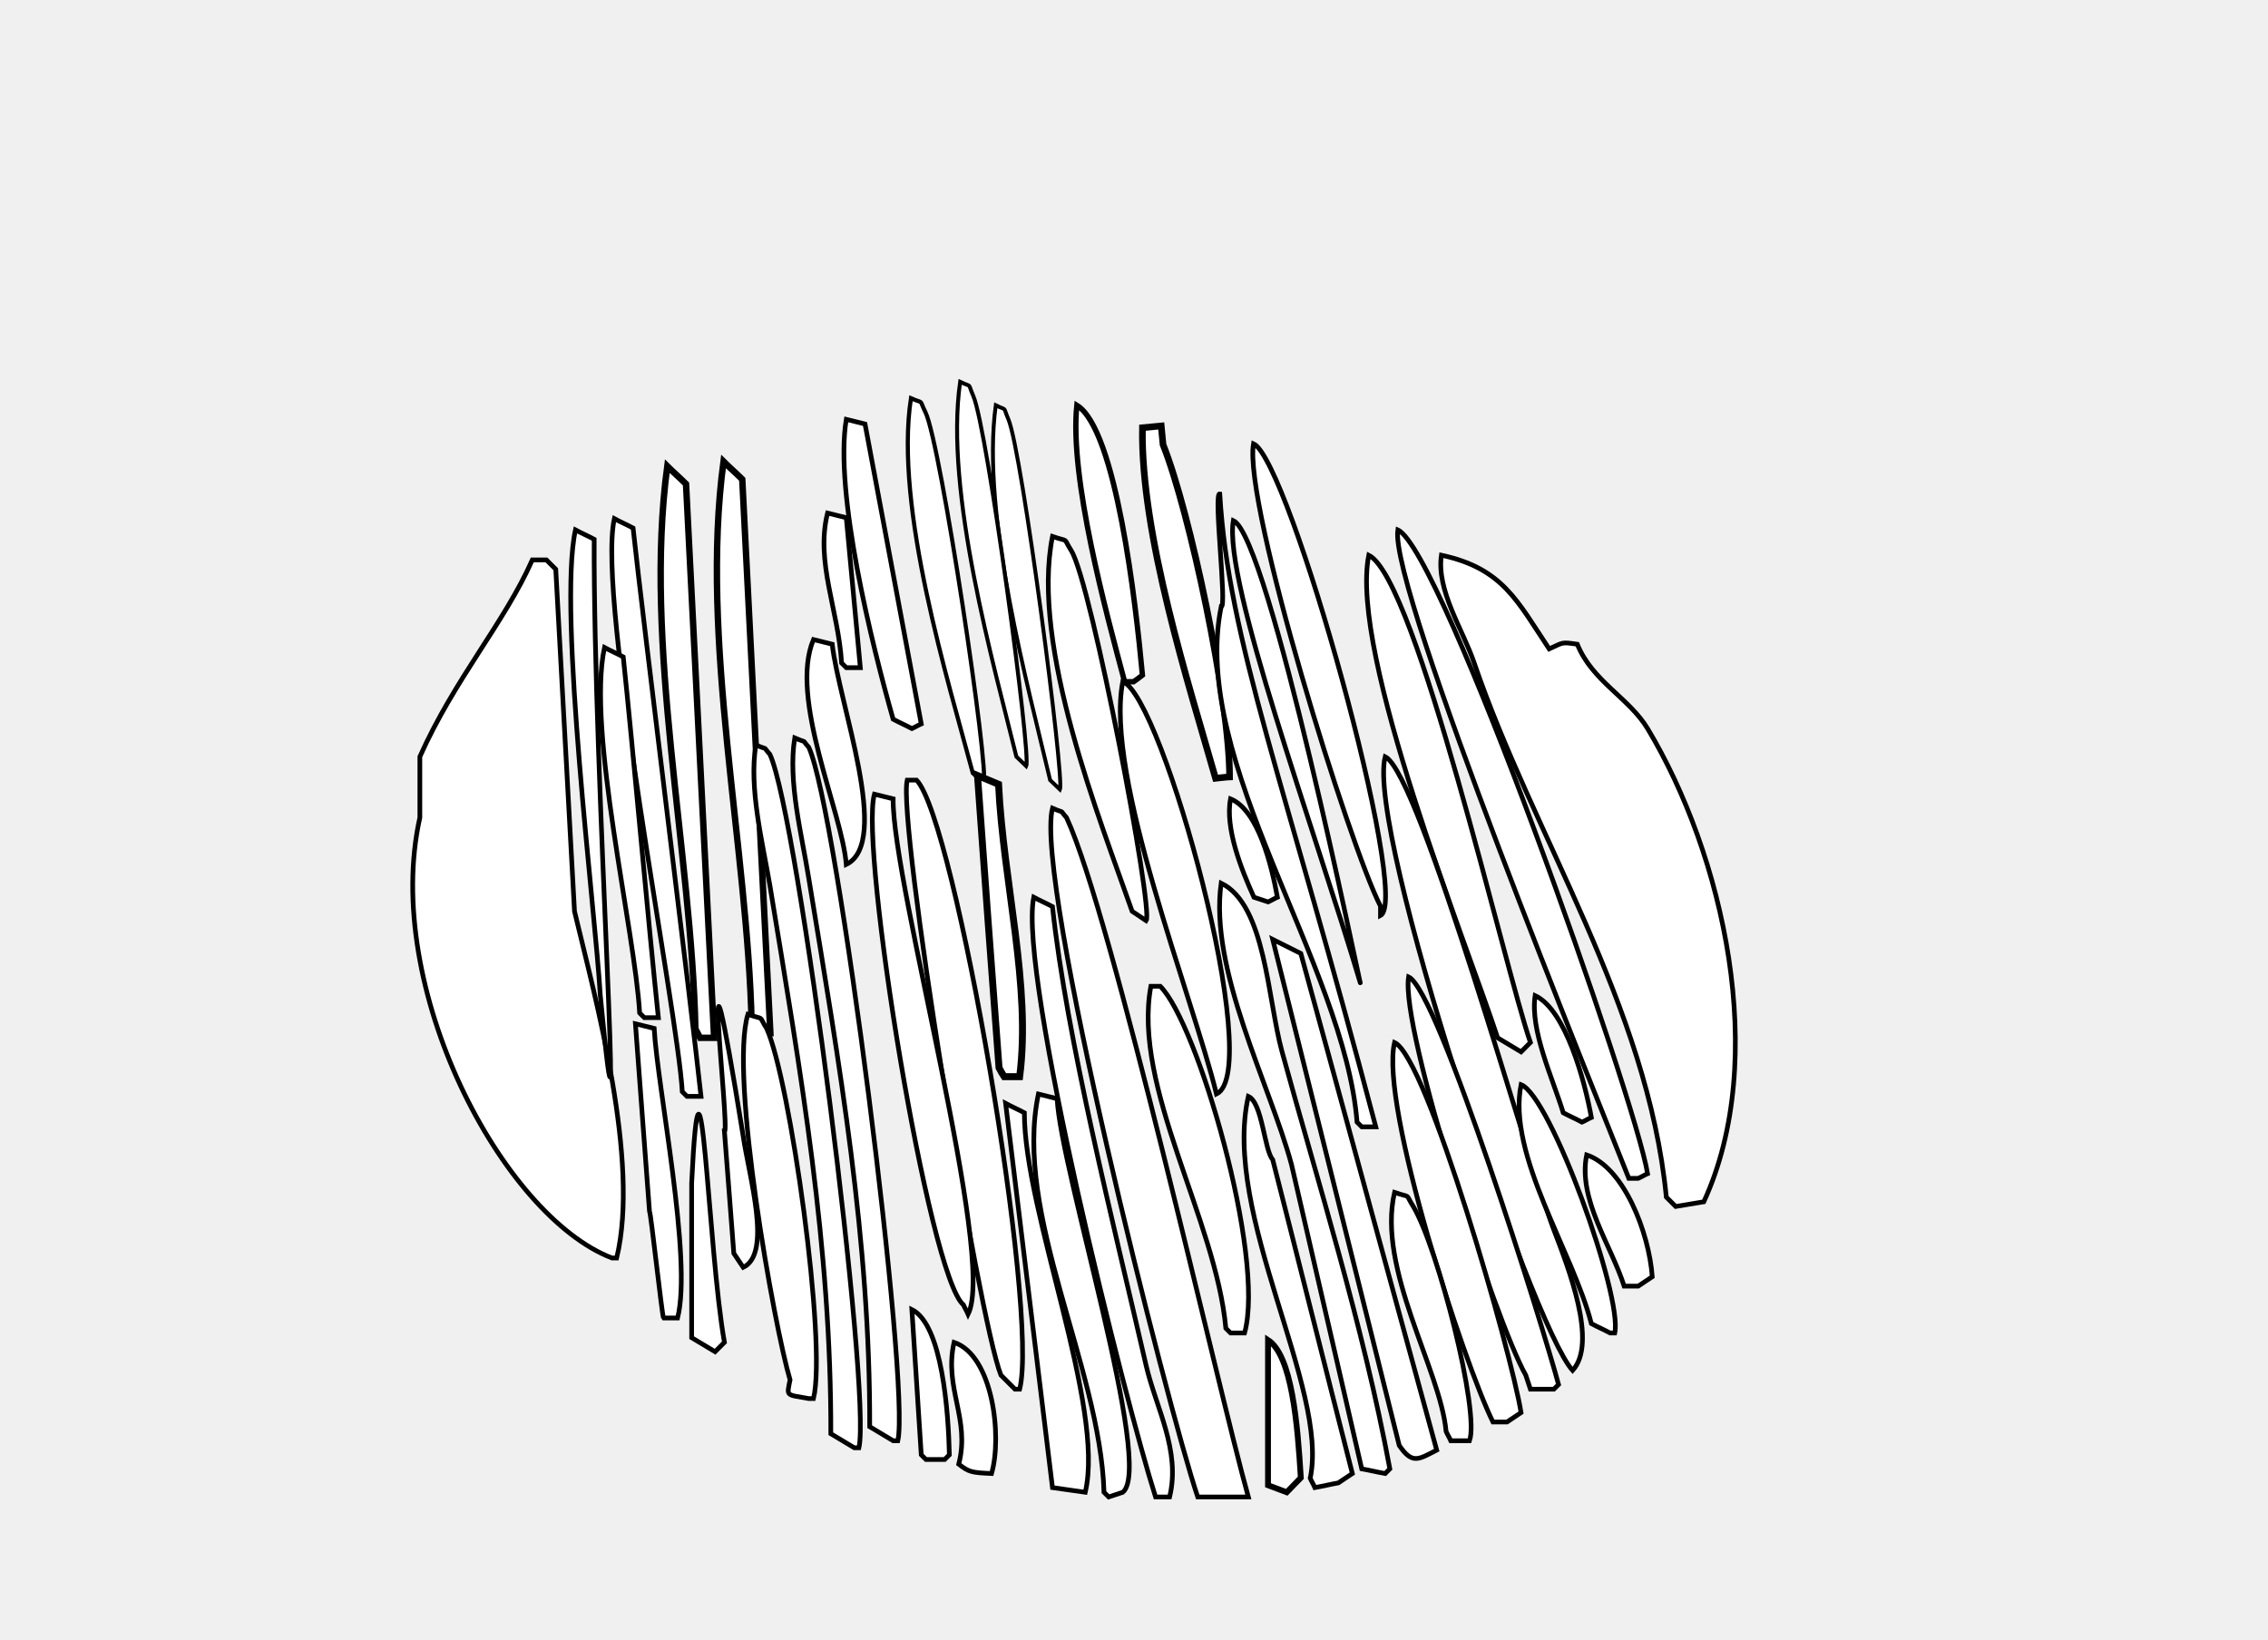
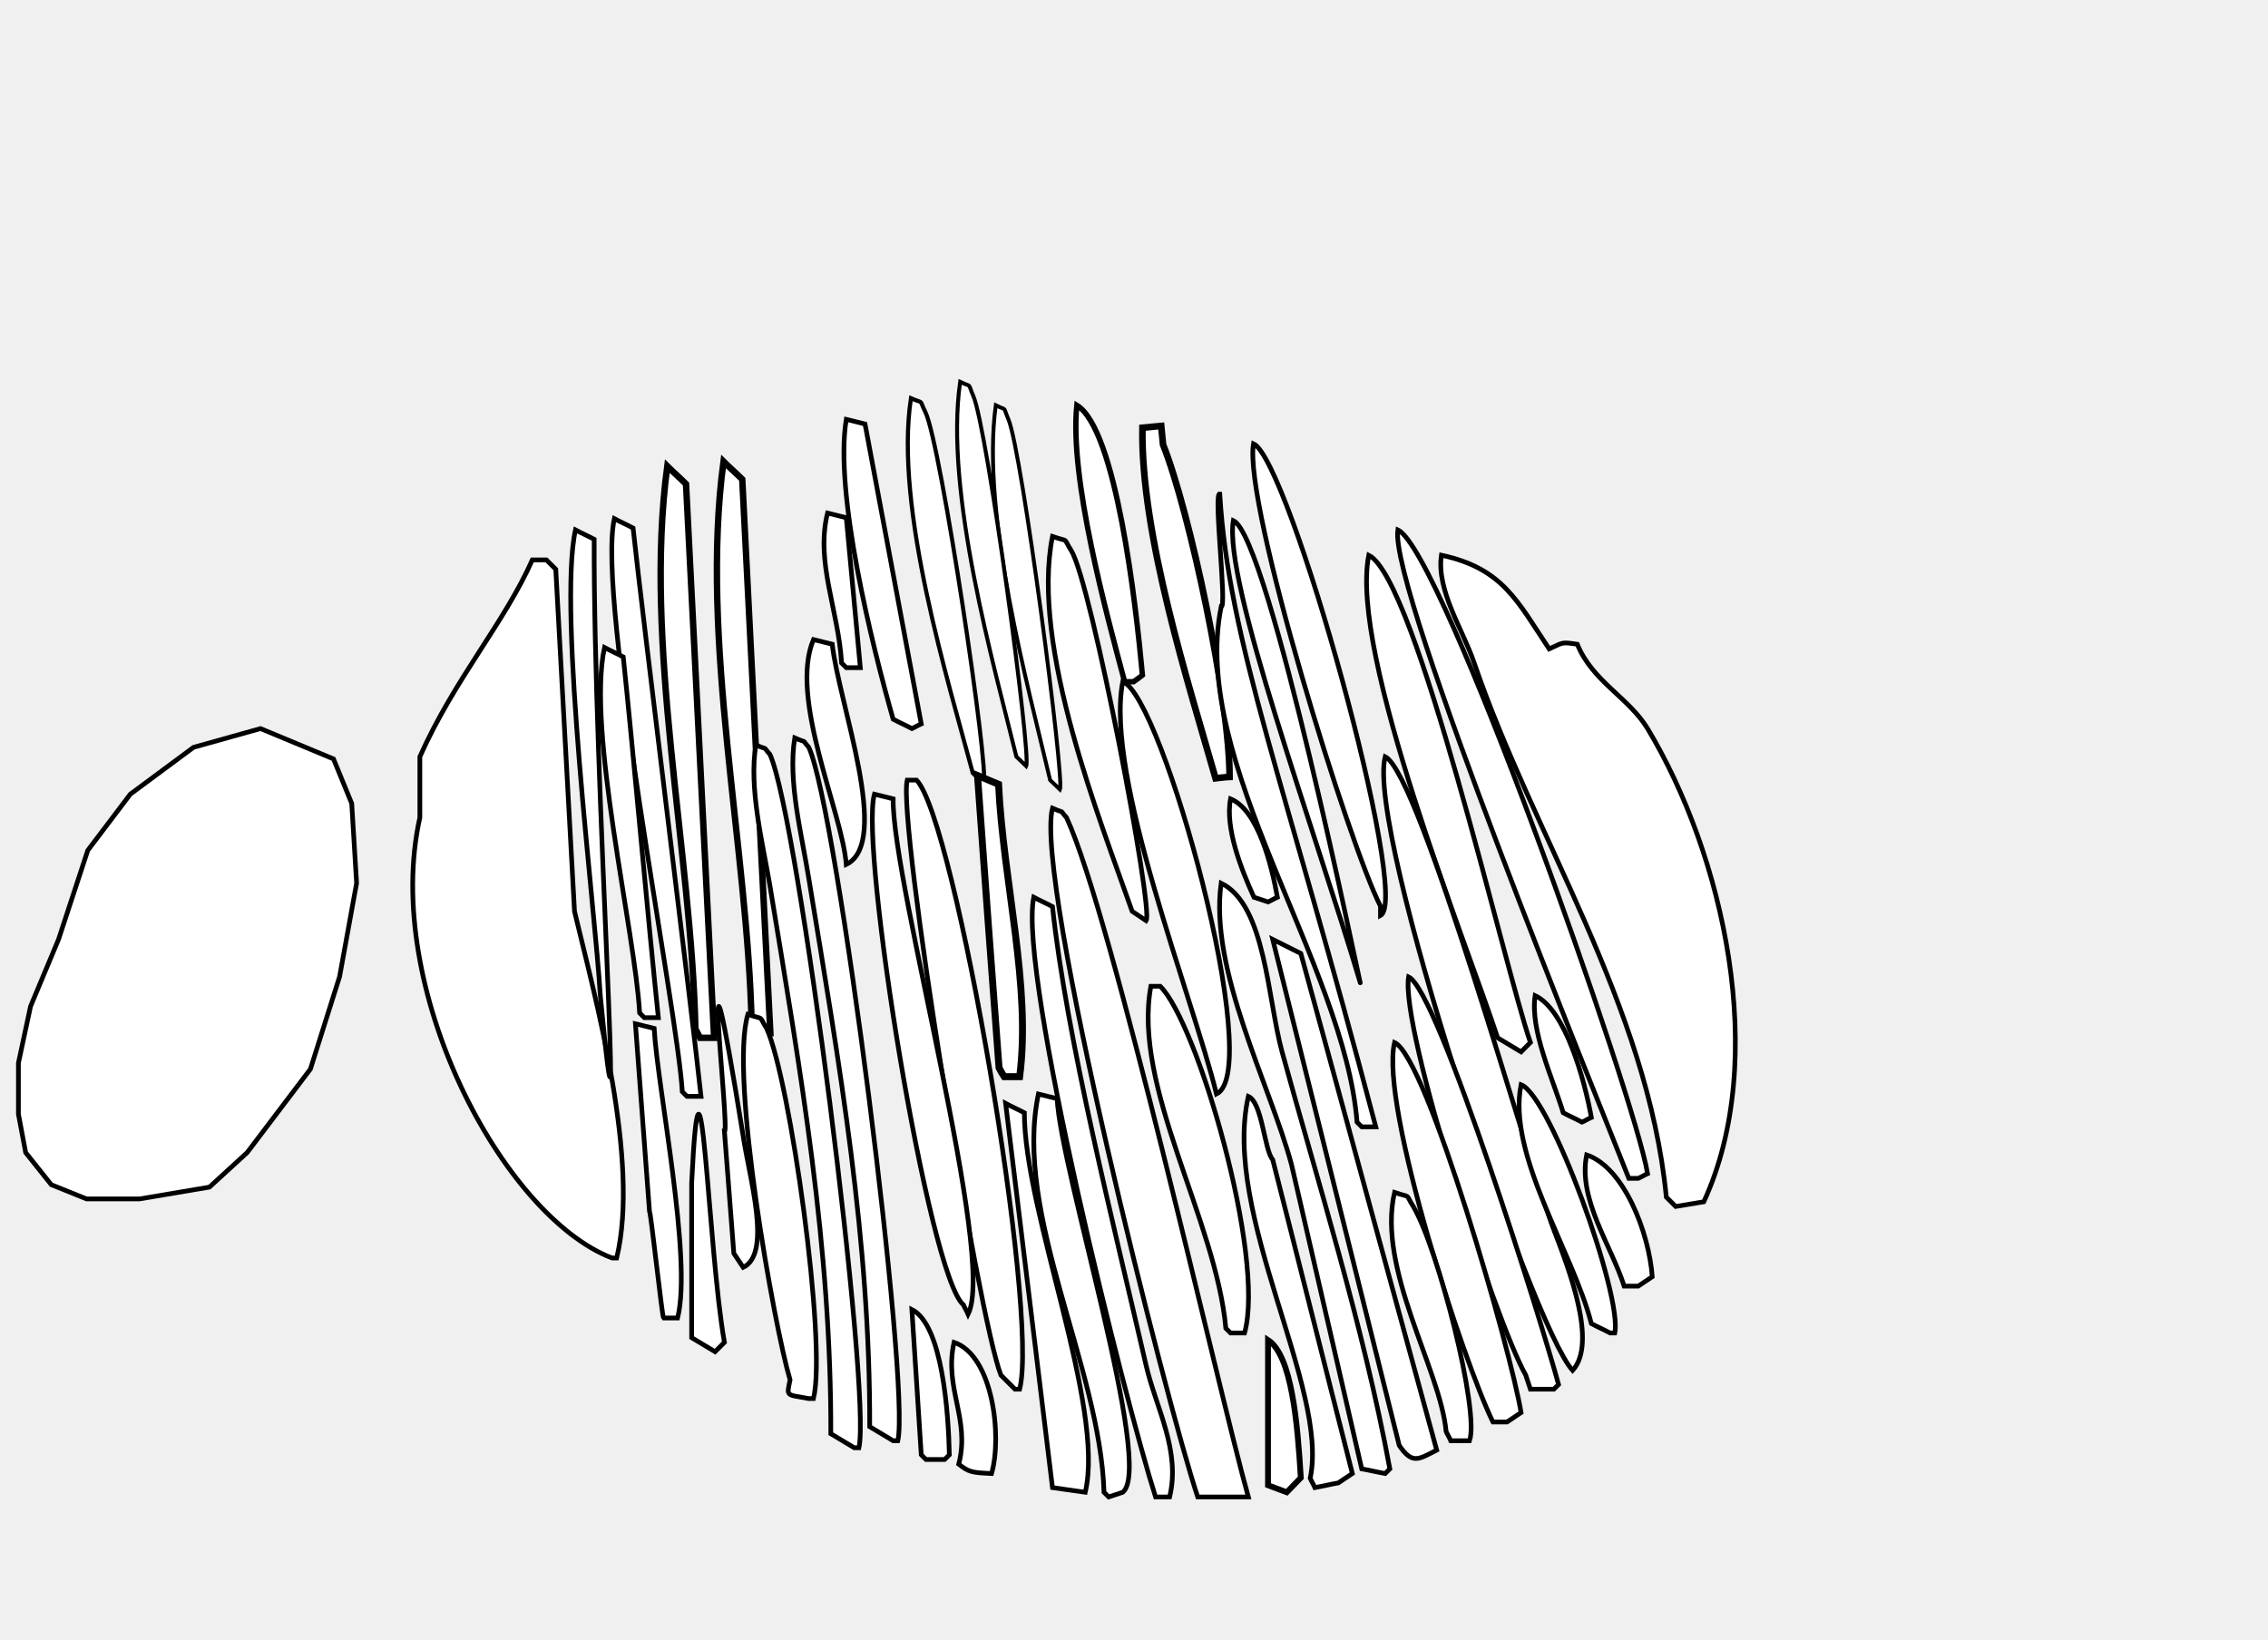
- <svg xmlns="http://www.w3.org/2000/svg" version="1.1" id="Layer_2_00000036224308156442977790000000784424805091108762_" x="0px" y="0px" viewBox="0 0 484 350" style="enable-background:new 0 0 484 350;" xml:space="preserve">
-   <style type="text/css">
- 	.st0{fill:#FFFFFF;stroke:#000000;stroke-width:1.146;stroke-miterlimit:10;}
- 	.st1{fill:#FFFFFF;stroke:#000000;stroke-miterlimit:10;}
- 	.st2{fill:#FFFFFF;stroke:#000000;stroke-width:1.414;stroke-miterlimit:10;}
- 	.st3{fill:#FFFFFF;stroke:#000000;stroke-width:0.828;stroke-miterlimit:10;}
- 	.st4{fill:#FFFFFF;stroke:#000000;stroke-width:0.842;stroke-miterlimit:10;}
- 	.st5{fill:#FFFFFF;stroke:#000000;stroke-width:0.882;stroke-miterlimit:10;}
- 	.st6{fill:#FFFFFF;stroke:#000000;stroke-width:1.37;stroke-miterlimit:10;}
- 	.st7{fill:#FFFFFF;stroke:#000000;stroke-width:1.481;stroke-miterlimit:10;}
- 	.st8{fill:#FFFFFF;stroke:#000000;stroke-width:1.244;stroke-miterlimit:10;}
- </style>
-   <path id="white_00000016055798504728610650000014197583277016211328_" class="st0" d="M229.8,86.5c8.4,5.1,12.6,42.4,14,57.6  c-0.6,0.5-1.2,0.9-1.9,1.4c-0.6,0-1.2,0-1.9,0C236.1,130.9,228.2,102,229.8,86.5z" />
-   <path id="white_00000006669199620050602180000012305393158836191161_" class="st1" d="M180.6,89.5c1.3,0.3,2.7,0.7,4,1  c4,21.3,8,42.7,12,64c-0.7,0.3-1.3,0.7-2,1c-1.3-0.7-2.7-1.3-4-2C186.1,137.7,178,105.1,180.6,89.5z" />
-   <path id="white_00000115502380696205944560000007102255664757228962_" class="st2" d="M243.8,91.3c1.3-0.1,2.7-0.3,4-0.4  c0.1,1.3,0.3,2.6,0.4,4c5.7,14.2,14.2,54.4,14.2,70.9c-0.3,0-0.7,0.1-1,0.1c-0.7,0.1-1.3,0.1-2,0.2  C253.7,146.1,243.4,114.1,243.8,91.3z" />
-   <path id="white_00000075161780392254090510000014911417529240638871_" class="st1" d="M176.6,109.5c1.3,0.3,2.7,0.7,4,1  c1,10.7,2,21.3,3,32c-0.3,0-0.7,0-1,0c-0.7,0-1.3,0-2,0c-0.3-0.3-0.7-0.7-1-1C178.9,130.1,174,120,176.6,109.5z" />
-   <path id="white_00000011730989789641447620000008100662971925226146_" class="st1" d="M267.5,94.7c7.6,3.4,33.8,97.3,27.1,100.7  c0-0.7,0-1.3,0-2C288.1,180.9,265.3,107.6,267.5,94.7z" />
-   <path id="white_00000054963661306578309710000014172644295129383319_" class="st1" d="M263.2,111.1c7.6,3.4,27.1,99.4,27.1,98.7  C280.5,176.8,261,124,263.2,111.1z" />
-   <path id="white_00000001639277123266456410000002443051991396169603_" class="st1" d="M224.6,114.5c3.8,1.3,2.1,0,4,3  c4.3,6.8,17.6,76.7,16,79c-1-0.7-2-1.3-3-2C234.9,175.3,219.9,138,224.6,114.5z" />
-   <path id="white_00000067229826108331021030000006593782584965887420_" class="st3" d="M212.5,86.5c2.6,1.3,1.4,0,2.7,3  c2.9,6.8,12,76.7,11,79c-0.7-0.7-1.4-1.3-2.1-2C219.6,147.3,209.3,110,212.5,86.5z" />
-   <path id="white_00000173124432400935561630000002785626559089586306_" class="st4" d="M204.9,81.5c2.7,1.3,1.5,0,2.8,3  c3,6.8,12.4,76.7,11.3,79c-0.7-0.7-1.4-1.3-2.1-2C212.2,142.3,201.5,105,204.9,81.5z" />
-   <path id="white_00000162313791387266101240000018426748663750533035_" class="st5" d="M194.4,85c3,1.3,1.6,0,3.1,3  c3.3,6.8,13.7,76.7,12.4,79c-0.8-0.7-1.6-1.3-2.3-2C202.5,145.8,190.8,108.5,194.4,85z" />
-   <path id="white_00000183222103873493382280000013741882592754164868_" class="st1" d="M307.6,118.5c13.1,2.8,16.2,9.8,23,20  c3.1-1.4,2.5-1.5,6-1c3.2,7.9,11,11.4,15,18c16.1,26.8,26.1,70.3,12,101c-2,0.3-4,0.7-6,1c-0.7-0.7-1.3-1.3-2-2  c-4-41-28.5-77.3-41-114C312.2,134.4,306.5,126,307.6,118.5z" />
-   <path id="white_00000170254253165048604530000011044722498441472410_" class="st1" d="M113.6,119.5c1,0,2,0,3,0c0.7,0.7,1.3,1.3,2,2  c1.3,24.3,2.7,48.7,4,73c4.5,18.8,14,53.3,9,74c-0.3,0-0.7,0-1,0c-23.4-9-49.1-57.7-41-94c0-4.3,0-8.7,0-13  C97,144.9,107.6,133,113.6,119.5z" />
-   <path id="white_00000108296370650659855680000002695435138544709814_" class="st1" d="M292.1,118.5c10.2,5,28.9,87.8,34.5,104  c-0.7,0.7-1.3,1.3-2,2c-1.7-1-3.3-2-5-3C312.7,200.5,287.9,139.5,292.1,118.5z" />
-   <path id="white_00000057845079830663241620000014730552754038041779_" class="st1" d="M260.6,129.5c1.3,0.3-1.7-24.4-0.3-24.1  c1.9,31.6,13.8,61.1,33.3,135.1c-0.3,0-0.7,0-1,0c-0.7,0-1.3,0-2,0c-0.3-0.3-0.7-0.7-1-1C286.9,205.7,253.9,162.6,260.6,129.5z" />
-   <path id="white_00000066490241064880281950000008849905319444531344_" class="st6" d="M154.4,98.5c1.3,1.3,2.7,2.5,4,3.8  c2,39.4,4,78.8,6,118.2c-0.3,0-0.7,0-1,0c-0.7,0-1.3,0-2,0c-0.3-0.6-0.7-1.3-1-1.9C159.6,181,149.3,136.6,154.4,98.5z" />
-   <path id="white_00000088098764021303341790000013937968454622588070_" class="st6" d="M142.4,99.5c1.3,1.3,2.7,2.5,4,3.8  c2,39.4,4,78.8,6,118.2c-0.3,0-0.7,0-1,0c-0.7,0-1.3,0-2,0c-0.3-0.6-0.7-1.3-1-1.9C147.6,181.9,137.3,137.6,142.4,99.5z" />
-   <path id="white_00000139256708678391168740000014131848280891432866_" class="st1" d="M173.6,136.5c1.3,0.3,2.7,0.7,4,1  c1.4,12.6,12.7,42.3,3,47C179.7,173.2,168.3,149,173.6,136.5z" />
-   <path id="white_00000022562089293115822840000006800178860762353331_" class="st1" d="M239.6,145.5c8.4,2.9,30.5,83,20,88  C254.5,212.7,235.7,165.6,239.6,145.5z" />
-   <path id="white_00000119079170996747382250000018104811836099458709_" class="st1" d="M298.3,113.1c9.4,4.1,50.7,121.3,53.3,137.4  c-0.7,0.3-1.3,0.7-2,1c-0.7,0-1.3,0-2,0C341.2,235.2,296.4,125.7,298.3,113.1z" />
-   <path id="white_00000039851611043120430160000004721165890882971815_" class="st1" d="M169.6,157.5c3,1.3,1.2,0,3,2  c6.1,13.2,21.7,136,19,148c-0.3,0-0.7,0-1,0c-1.7-1-3.3-2-5-3c0.1-39.8-6.4-76.9-13-117C171.1,178.1,168.1,166.8,169.6,157.5z" />
-   <path id="white_00000029018169782015497700000009154783153560836536_" class="st1" d="M161.3,159c3,1.3,1.2,0,3,2  c6.1,13.2,21.7,136,19,148c-0.3,0-0.7,0-1,0c-1.7-1-3.3-2-5-3c0.1-39.8-6.4-76.9-13-117C162.7,179.6,159.8,168.3,161.3,159z" />
-   <path id="white_00000129193446519496484650000004334631418209690529_" class="st1" d="M295.6,161.5c7.5,3.6,30.7,87.3,36,101  c3.1,8.1,9.4,24.1,4,30C326.7,282.7,291.5,177.5,295.6,161.5z" />
-   <path id="white_00000038408914966438656430000005244402200316457147_" class="st7" d="M208.6,165.5c1.5,0.6,3,1.3,4.5,1.9  c1,20.9,7,43,4.5,62.4c-0.4,0-0.8,0-1.1,0c-0.8,0-1.5,0-2.2,0c-0.4-0.6-0.8-1.3-1.1-1.9C211.6,207,210.1,186.2,208.6,165.5z" />
-   <path id="white_00000035533381740630818920000012531408873526640272_" class="st1" d="M193.6,166.5c0.7,0,1.3,0,2,0  c8.2,8.4,26.2,113.2,22,130c-0.3,0-0.7,0-1,0c-1-1-2-2-3-3C208.8,281.4,191.5,175.3,193.6,166.5z" />
-   <path id="white_00000083070802627586422700000017631592113613223615_" class="st1" d="M186.6,169.5c1.3,0.3,2.7,0.7,4,1  c-0.2,18.3,22.1,97.7,16,110c-0.3-0.7-0.7-1.3-1-2C198.2,272.3,183.4,181.2,186.6,169.5z" />
-   <path id="white_00000035530954032311601670000011783336551461600920_" class="st1" d="M262.6,170.5c5.9,2.4,8.8,14.3,10,21  c-0.7,0.3-1.3,0.7-2,1c-1-0.3-2-0.7-3-1C264.9,185.6,261.4,176.7,262.6,170.5z" />
-   <path id="white_00000163057357210386877130000007139384092585136297_" class="st1" d="M224.6,172.5c3,1.3,1.2,0,3,2  c9.8,21.1,32.1,121,38.8,145c-0.3,0-8.5,0-8.8,0c-0.7,0-1.3,0-2,0C249.1,300.2,220.7,187.8,224.6,172.5z" />
-   <path id="white_00000083063944954968596640000003526778968355853748_" class="st1" d="M131.1,110.7c1.3,0.7,2.7,1.3,4,2  c2,18.7,12.5,102.6,14.5,121.3c-0.3,0-0.7,0-1,0c-0.7,0-1.3,0-2,0c-0.3-0.3-0.7-0.7-1-1C144.6,215.5,127.3,128.2,131.1,110.7z" />
-   <path id="white_00000038410752979258642210000017322295746436394632_" class="st1" d="M129,138.2c1.3,0.7,2.7,1.3,4,2  c2,18.7,5.5,58.3,7.5,77c-0.3,0-0.7,0-1,0c-0.7,0-1.3,0-2,0c-0.3-0.3-0.7-0.7-1-1C135.5,198.7,125.2,155.8,129,138.2z" />
-   <path id="white_00000117657050197600009250000016631440389684769932_" class="st1" d="M122.8,113.1c1.3,0.7,2.7,1.3,4,2  c-0.2,50.4,7,156.5,1.3,97.3C127.1,194.8,119,130.6,122.8,113.1z" />
-   <path id="white_00000098208943270552724610000002086492193554829201_" class="st1" d="M260.6,188.5c9.5,4.6,9.9,24.8,13,36  c7.5,27.4,17.3,58.3,23,89c-0.3,0.3-0.7,0.7-1,1c-1.7-0.3-3.3-0.7-5-1c-5-21.7-10-43.3-15-65C271,231.5,258,206.9,260.6,188.5z" />
-   <path id="white_00000070081671433159841530000000587906429365228457_" class="st1" d="M220.6,191.5c1.3,0.7,2.7,1.3,4,2  c3,28.1,13,67.6,20,98c2.1,9,7.4,18.1,5,28c-0.3,0-0.7,0-1,0c-0.7,0-1.3,0-2,0C240.2,299.5,217.3,208.3,220.6,191.5z" />
-   <path id="white_00000176005152274711298230000010945075800260636304_" class="st1" d="M271.6,200.5c2,1,4,2,6,3  c9.7,35.3,19.3,70.7,29,106c-3.9,2-5.2,3.1-8-1C289.6,272.5,280.6,236.5,271.6,200.5z" />
-   <path id="white_00000057826441739647853700000009131183815459596685_" class="st1" d="M300.6,208.5c6.4,2.9,28.9,75.4,32,87  c-0.3,0.3-0.7,0.7-1,1c-1.7,0-3.3,0-5,0c-0.3-1-0.7-2-1-3C319.1,282,298.8,219.6,300.6,208.5z" />
-   <path id="white_00000052071236313742300500000013120148810070418342_" class="st1" d="M245.6,210.5c0.7,0,1.3,0,2,0  c7.9,7.8,22.5,57.5,18,74c-0.3,0-0.7,0-1,0c-0.7,0-1.3,0-2,0c-0.3-0.3-0.7-0.7-1-1C259.5,260.3,241.6,232,245.6,210.5z" />
-   <path id="white_00000092449417126652459170000004132733425160460954_" class="st1" d="M327.6,212.5c6.5,3,10.6,18.2,12,26  c-0.7,0.3-1.3,0.7-2,1c-1.3-0.7-2.7-1.3-4-2C331.3,230,326.5,219.9,327.6,212.5z" />
-   <path id="white_00000173867491908785958100000016979594115569300120_" class="st1" d="M159.6,216.5c3.8,1.3,2.1,0,4,3  c5,10.9,12.9,67.1,10,79c-0.3,0-0.7,0-1,0c-5-0.9-4.7-0.4-4-4C165.3,283.5,155.6,229.7,159.6,216.5z" />
-   <path id="white_00000181804318956391111760000017469749823319416485_" class="st1" d="M135.6,218.5c1.3,0.3,2.7,0.7,4,1  c0.7,12.7,8.2,49.2,5,61.8c-0.3,0-0.7,0-1,0c-0.7,0-1.3,0-2,0c-0.3-0.3-2.7-22.5-3-22.8C137.6,245.1,136.6,231.8,135.6,218.5z" />
-   <path id="white_00000029026943310359173970000010903888080212445854_" class="st1" d="M297.6,222.5c7,3.2,25,66.4,27,79  c-1,0.7-2,1.3-3,2c-1,0-2,0-3,0C312.5,291.2,294.4,236.1,297.6,222.5z" />
-   <path id="white_00000042710776255713725790000006077719472441414563_" class="st1" d="M324.6,231.5c6.3,2.4,21.7,45.2,20,53  c-0.3,0-0.7,0-1,0c-1.3-0.7-2.7-1.3-4-2C335.7,267.2,321.6,246.5,324.6,231.5z" />
-   <path id="white_00000080886976791014095470000009720196143995893663_" class="st1" d="M221.6,233.5c1.3,0.3,2.7,0.7,4,1  c0.7,15.3,20.8,78.6,14,84c-1,0.3-2,0.7-3,1c-0.3-0.3-0.7-0.7-1-1C234.8,291.6,216.2,259.2,221.6,233.5z" />
-   <path id="white_00000000936980256689685530000010826197982114739090_" class="st1" d="M214.6,235.5c1.3,0.7,2.7,1.3,4,2  c0,21.4,17.3,62.7,13,81c-2.3-0.3-4.7-0.7-7-1C221.3,290.1,217.9,262.8,214.6,235.5z" />
-   <path id="white_00000084488152857013018320000014790988901693130423_" class="st1" d="M154.6,241.5c1.3,0.3-6-60.9,4,1  c1.3,8.8,6.2,25.1,0,28c-0.7-1-1.3-2-2-3C155.9,258.8,155.3,250.1,154.6,241.5z" />
-   <path id="white_00000047745474307535393580000008050842471181969071_" class="st1" d="M266.4,234c3,1.3,3.4,11.5,5.2,13.5  c5.7,22.3,11.3,44.7,17,67c-1,0.7-2,1.3-3,2c-1.7,0.3-3.3,0.7-5,1c-0.3-0.7-0.7-1.3-1-2C283.7,296.3,260.7,259.3,266.4,234z" />
-   <path id="white_00000160894015636375529790000014829924698731337856_" class="st1" d="M338.6,246.5c7.9,2.6,13.3,16.5,14,26  c-1,0.7-2,1.3-3,2c-1,0-2,0-3,0C343.8,265.7,336.7,256,338.6,246.5z" />
-   <path id="white_00000105408865659856618200000002885338722480024453_" class="st1" d="M147.6,252.5c2-41,3.5,14.7,7,34  c-0.7,0.7-1.3,1.3-2,2c-1.7-1-3.3-2-5-3C147.6,274.5,147.6,263.5,147.6,252.5z" />
-   <path id="white_00000002346966762216881110000006189627801675261072_" class="st1" d="M297.6,254.5c3.8,1.3,2.1,0,4,3  c5.3,8.9,14.2,43.8,12,50c-1.3,0-2.7,0-4,0c-0.3-0.7-0.7-1.3-1-2C307.4,292.3,293.8,270.8,297.6,254.5z" />
-   <path id="white_00000028284264424469465730000017362685137172692139_" class="st1" d="M194.6,279.5c6.5,3.2,7.8,22,8,31  c-0.3,0.3-0.7,0.7-1,1c-1.3,0-2.7,0-4,0c-0.3-0.3-0.7-0.7-1-1C195.9,300.1,195.3,289.8,194.6,279.5z" />
-   <path id="white" class="st1" d="M203.6,286.5c8.3,2.8,10.3,20.1,8,28c-4.3-0.2-4.8-0.3-7-2C207.1,302.8,201.4,296.3,203.6,286.5z" />
-   <path id="white_00000091699718388337150110000003043417955668348548_" class="st8" d="M270.6,286c5.1,3.3,6.3,17.9,7,29.4  c-1,1-2,2.1-3,3.1c-1.3-0.5-2.7-1-4-1.5C270.6,306.6,270.6,296.3,270.6,286z" />
+ <svg xmlns="http://www.w3.org/2000/svg" id="Layer_2" version="1.1" viewBox="0 0 484 350">
+   <defs>
+     <style>
+       .st0, .st1, .st2, .st3, .st4, .st5, .st6, .st7, .st8 {
+         fill: #fff;
+         stroke: #000;
+         stroke-miterlimit: 10;
+       }
+ 
+       .st1 {
+         stroke-width: .83px;
+       }
+ 
+       .st2 {
+         stroke-width: .84px;
+       }
+ 
+       .st3 {
+         stroke-width: .88px;
+       }
+ 
+       .st4 {
+         stroke-width: 1.15px;
+       }
+ 
+       .st5 {
+         stroke-width: 1.24px;
+       }
+ 
+       .st6 {
+         stroke-width: 1.37px;
+       }
+ 
+       .st7 {
+         stroke-width: 1.41px;
+       }
+ 
+       .st8 {
+         stroke-width: 1.48px;
+       }
+     </style>
+   </defs>
+   <path id="white_" class="st4" d="M229.8,86.5c8.4,5.1,12.6,42.4,14,57.6-.6.5-1.2.9-1.9,1.4h-1.9c-3.9-14.6-11.8-43.5-10.2-59Z" />
+   <path id="white_1" data-name="white" class="st0" d="M180.6,89.5c1.3.3,2.7.7,4,1,4,21.3,8,42.7,12,64-.7.3-1.3.7-2,1-1.3-.7-2.7-1.3-4-2-4.5-15.8-12.6-48.4-10-64Z" />
+   <path id="white_2" data-name="white" class="st7" d="M243.8,91.3c1.3-.1,2.7-.3,4-.4.1,1.3.3,2.6.4,4,5.7,14.2,14.2,54.4,14.2,70.9-.3,0-.7.1-1,.1-.7.1-1.3.1-2,.2-5.7-20-16-52-15.6-74.8Z" />
+   <path id="white_3" data-name="white" class="st0" d="M176.6,109.5c1.3.3,2.7.7,4,1,1,10.7,2,21.3,3,32h-3l-1-1c-.7-11.4-5.6-21.5-3-32Z" />
+   <path id="white_4" data-name="white" class="st0" d="M267.5,94.7c7.6,3.4,33.8,97.3,27.1,100.7v-2c-6.5-12.5-29.3-85.8-27.1-98.7Z" />
+   <path id="white_5" data-name="white" class="st0" d="M263.2,111.1c7.6,3.4,27.1,99.4,27.1,98.7-9.8-33-29.3-85.8-27.1-98.7Z" />
+   <path id="white_6" data-name="white" class="st0" d="M224.6,114.5c3.8,1.3,2.1,0,4,3,4.3,6.8,17.6,76.7,16,79-1-.7-2-1.3-3-2-6.7-19.2-21.7-56.5-17-80Z" />
+   <path id="white_7" data-name="white" class="st1" d="M212.5,86.5c2.6,1.3,1.4,0,2.7,3,2.9,6.8,12,76.7,11,79-.7-.7-1.4-1.3-2.1-2-4.5-19.2-14.8-56.5-11.6-80Z" />
+   <path id="white_8" data-name="white" class="st2" d="M204.9,81.5c2.7,1.3,1.5,0,2.8,3,3,6.8,12.4,76.7,11.3,79-.7-.7-1.4-1.3-2.1-2-4.7-19.2-15.4-56.5-12-80Z" />
+   <path id="white_9" data-name="white" class="st3" d="M194.4,85c3,1.3,1.6,0,3.1,3,3.3,6.8,13.7,76.7,12.4,79-.8-.7-1.6-1.3-2.3-2-5.1-19.2-16.8-56.5-13.2-80Z" />
+   <path id="white_10" data-name="white" class="st0" d="M307.6,118.5c13.1,2.8,16.2,9.8,23,20,3.1-1.4,2.5-1.5,6-1,3.2,7.9,11,11.4,15,18,16.1,26.8,26.1,70.3,12,101-2,.3-4,.7-6,1l-2-2c-4-41-28.5-77.3-41-114-2.4-7.1-8.1-15.5-7-23Z" />
+   <path id="white_11" data-name="white" class="st0" d="M113.6,119.5h3l2,2c1.3,24.3,2.7,48.7,4,73,4.5,18.8,14,53.3,9,74h-1c-23.4-9-49.1-57.7-41-94v-13c7.4-16.6,18-28.5,24-42Z" />
+   <path id="white_12" data-name="white" class="st0" d="M292.1,118.5c10.2,5,28.9,87.8,34.5,104-.7.7-1.3,1.3-2,2-1.7-1-3.3-2-5-3-6.9-21-31.7-82-27.5-103Z" />
+   <path id="white_13" data-name="white" class="st0" d="M260.6,129.5c1.3.3-1.7-24.4-.3-24.1,1.9,31.6,13.8,61.1,33.3,135.1h-3c-.3-.3-.7-.7-1-1-2.7-33.8-35.7-76.9-29-110Z" />
+   <path id="white_14" data-name="white" class="st6" d="M154.4,98.5c1.3,1.3,2.7,2.5,4,3.8,2,39.4,4,78.8,6,118.2h-3c-.3-.6-.7-1.3-1-1.9-.8-37.6-11.1-82-6-120.1Z" />
+   <path id="white_15" data-name="white" class="st6" d="M142.4,99.5c1.3,1.3,2.7,2.5,4,3.8,2,39.4,4,78.8,6,118.2h-3c-.3-.6-.7-1.3-1-1.9-.8-37.7-11.1-82-6-120.1Z" />
+   <path id="white_16" data-name="white" class="st0" d="M173.6,136.5c1.3.3,2.7.7,4,1,1.4,12.6,12.7,42.3,3,47-.9-11.3-12.3-35.5-7-48Z" />
+   <path id="white_17" data-name="white" class="st0" d="M239.6,145.5c8.4,2.9,30.5,83,20,88-5.1-20.8-23.9-67.9-20-88Z" />
+   <path id="white_18" data-name="white" class="st0" d="M298.3,113.1c9.4,4.1,50.7,121.3,53.3,137.4-.7.3-1.3.7-2,1h-2c-6.4-16.3-51.2-125.8-49.3-138.4Z" />
+   <path id="white_19" data-name="white" class="st0" d="M169.6,157.5c3,1.3,1.2,0,3,2,6.1,13.2,21.7,136,19,148h-1c-1.7-1-3.3-2-5-3,.1-39.8-6.4-76.9-13-117-1.5-9.4-4.5-20.7-3-30Z" />
+   <path id="white_20" data-name="white" class="st0" d="M161.3,159c3,1.3,1.2,0,3,2,6.1,13.2,21.7,136,19,148h-1c-1.7-1-3.3-2-5-3,.1-39.8-6.4-76.9-13-117-1.6-9.4-4.5-20.7-3-30Z" />
+   <path id="white_21" data-name="white" class="st0" d="M295.6,161.5c7.5,3.6,30.7,87.3,36,101,3.1,8.1,9.4,24.1,4,30-8.9-9.8-44.1-115-40-131Z" />
+   <path id="white_22" data-name="white" class="st8" d="M208.6,165.5c1.5.6,3,1.3,4.5,1.9,1,20.9,7,43,4.5,62.4h-3.3c-.4-.6-.8-1.3-1.1-1.9-1.6-20.9-3.1-41.7-4.6-62.4Z" />
+   <path id="white_23" data-name="white" class="st0" d="M193.6,166.5h2c8.2,8.4,26.2,113.2,22,130h-1l-3-3c-4.8-12.1-22.1-118.2-20-127Z" />
+   <path id="white_24" data-name="white" class="st0" d="M186.6,169.5c1.3.3,2.7.7,4,1-.2,18.3,22.1,97.7,16,110-.3-.7-.7-1.3-1-2-7.4-6.2-22.2-97.3-19-109Z" />
+   <path id="white_25" data-name="white" class="st0" d="M262.6,170.5c5.9,2.4,8.8,14.3,10,21-.7.3-1.3.7-2,1-1-.3-2-.7-3-1-2.7-5.9-6.2-14.8-5-21Z" />
+   <path id="white_26" data-name="white" class="st0" d="M224.6,172.5c3,1.3,1.2,0,3,2,9.8,21.1,32.1,121,38.8,145h-10.8c-6.5-19.3-34.9-131.7-31-147Z" />
+   <path id="white_27" data-name="white" class="st0" d="M131.1,110.7c1.3.7,2.7,1.3,4,2,2,18.7,12.5,102.6,14.5,121.3h-3l-1-1c-1-17.5-18.3-104.8-14.5-122.3Z" />
+   <path id="white_28" data-name="white" class="st0" d="M129,138.2c1.3.7,2.7,1.3,4,2,2,18.7,5.5,58.3,7.5,77h-3l-1-1c-1-17.5-11.3-60.4-7.5-78Z" />
+   <path id="white_29" data-name="white" class="st0" d="M122.8,113.1c1.3.7,2.7,1.3,4,2-.2,50.4,7,156.5,1.3,97.3-1-17.6-9.1-81.8-5.3-99.3Z" />
+   <path id="white_30" data-name="white" class="st0" d="M260.6,188.5c9.5,4.6,9.9,24.8,13,36,7.5,27.4,17.3,58.3,23,89l-1,1c-1.7-.3-3.3-.7-5-1-5-21.7-10-43.3-15-65-4.6-17-17.6-41.6-15-60Z" />
+   <path id="white_31" data-name="white" class="st0" d="M220.6,191.5c1.3.7,2.7,1.3,4,2,3,28.1,13,67.6,20,98,2.1,9,7.4,18.1,5,28h-3c-6.4-20-29.3-111.2-26-128Z" />
+   <path id="white_32" data-name="white" class="st0" d="M271.6,200.5l6,3c9.7,35.3,19.3,70.7,29,106-3.9,2-5.2,3.1-8-1l-27-108Z" />
+   <path id="white_33" data-name="white" class="st0" d="M300.6,208.5c6.4,2.9,28.9,75.4,32,87l-1,1h-5c-.3-1-.7-2-1-3-6.5-11.5-26.8-73.9-25-85Z" />
+   <path id="white_34" data-name="white" class="st0" d="M245.6,210.5h2c7.9,7.8,22.5,57.5,18,74h-3l-1-1c-2.1-23.2-20-51.5-16-73Z" />
+   <path id="white_35" data-name="white" class="st0" d="M327.6,212.5c6.5,3,10.6,18.2,12,26-.7.3-1.3.7-2,1-1.3-.7-2.7-1.3-4-2-2.3-7.5-7.1-17.6-6-25Z" />
+   <path id="white_36" data-name="white" class="st0" d="M159.6,216.5c3.8,1.3,2.1,0,4,3,5,10.9,12.9,67.1,10,79h-1c-5-.9-4.7-.4-4-4-3.3-11-13-64.8-9-78Z" />
+   <path id="white_37" data-name="white" class="st0" d="M135.6,218.5c1.3.3,2.7.7,4,1,.7,12.7,8.2,49.2,5,61.8h-3c-.3-.3-2.7-22.5-3-22.8-1-13.4-2-26.7-3-40Z" />
+   <path id="white_38" data-name="white" class="st0" d="M297.6,222.5c7,3.2,25,66.4,27,79-1,.7-2,1.3-3,2h-3c-6.1-12.3-24.2-67.4-21-81Z" />
+   <path id="white_39" data-name="white" class="st0" d="M324.6,231.5c6.3,2.4,21.7,45.2,20,53h-1c-1.3-.7-2.7-1.3-4-2-3.9-15.3-18-36-15-51Z" />
+   <path id="white_40" data-name="white" class="st0" d="M221.6,233.5c1.3.3,2.7.7,4,1,.7,15.3,20.8,78.6,14,84-1,.3-2,.7-3,1-.3-.3-.7-.7-1-1-.8-26.9-19.4-59.3-14-85Z" />
+   <path id="white_41" data-name="white" class="st0" d="M214.6,235.5c1.3.7,2.7,1.3,4,2,0,21.4,17.3,62.7,13,81-2.3-.3-4.7-.7-7-1-3.3-27.4-6.7-54.7-10-82Z" />
+   <path id="white_42" data-name="white" class="st0" d="M154.6,241.5c1.3.3-6-60.9,4,1,1.3,8.8,6.2,25.1,0,28-.7-1-1.3-2-2-3-.7-8.7-1.3-17.4-2-26Z" />
+   <path id="white_43" data-name="white" class="st0" d="M266.4,234c3,1.3,3.4,11.5,5.2,13.5,5.7,22.3,11.3,44.7,17,67-1,.7-2,1.3-3,2-1.7.3-3.3.7-5,1-.3-.7-.7-1.3-1-2,4.1-19.2-18.9-56.2-13.2-81.5Z" />
+   <path id="white_44" data-name="white" class="st0" d="M338.6,246.5c7.9,2.6,13.3,16.5,14,26-1,.7-2,1.3-3,2h-3c-2.8-8.8-9.9-18.5-8-28Z" />
+   <path id="white_45" data-name="white" class="st0" d="M147.6,252.5c2-41,3.5,14.7,7,34-.7.7-1.3,1.3-2,2-1.7-1-3.3-2-5-3v-33Z" />
+   <path id="white_46" data-name="white" class="st0" d="M297.6,254.5c3.8,1.3,2.1,0,4,3,5.3,8.9,14.2,43.8,12,50h-4c-.3-.7-.7-1.3-1-2-1.2-13.2-14.8-34.7-11-51Z" />
+   <path id="white_47" data-name="white" class="st0" d="M194.6,279.5c6.5,3.2,7.8,22,8,31-.3.3-.7.7-1,1h-4c-.3-.3-.7-.7-1-1-.7-10.4-1.3-20.7-2-31Z" />
+   <path id="white_48" data-name="white" class="st0" d="M203.6,286.5c8.3,2.8,10.3,20.1,8,28-4.3-.2-4.8-.3-7-2,2.5-9.7-3.2-16.2-1-26Z" />
+   <path id="white_49" data-name="white" class="st5" d="M270.6,286c5.1,3.3,6.3,17.9,7,29.4-1,1-2,2.1-3,3.1-1.3-.5-2.7-1-4-1.5v-31Z" />
+   <polygon id="white_50" data-name="white" class="st0" points="55.59 155.5 41.31 159.5 27.81 169.5 18.73 181.5 12.49 200.5 6.52 214.79 3.93 226.89 3.93 237.79 5.48 246 10.94 252.85 18.47 255.89 29.76 255.89 44.69 253.37 52.74 246 66.24 228.18 72.47 208.45 76.1 188.5 75.06 171.49 71.17 161.98 55.59 155.5" />
</svg>
